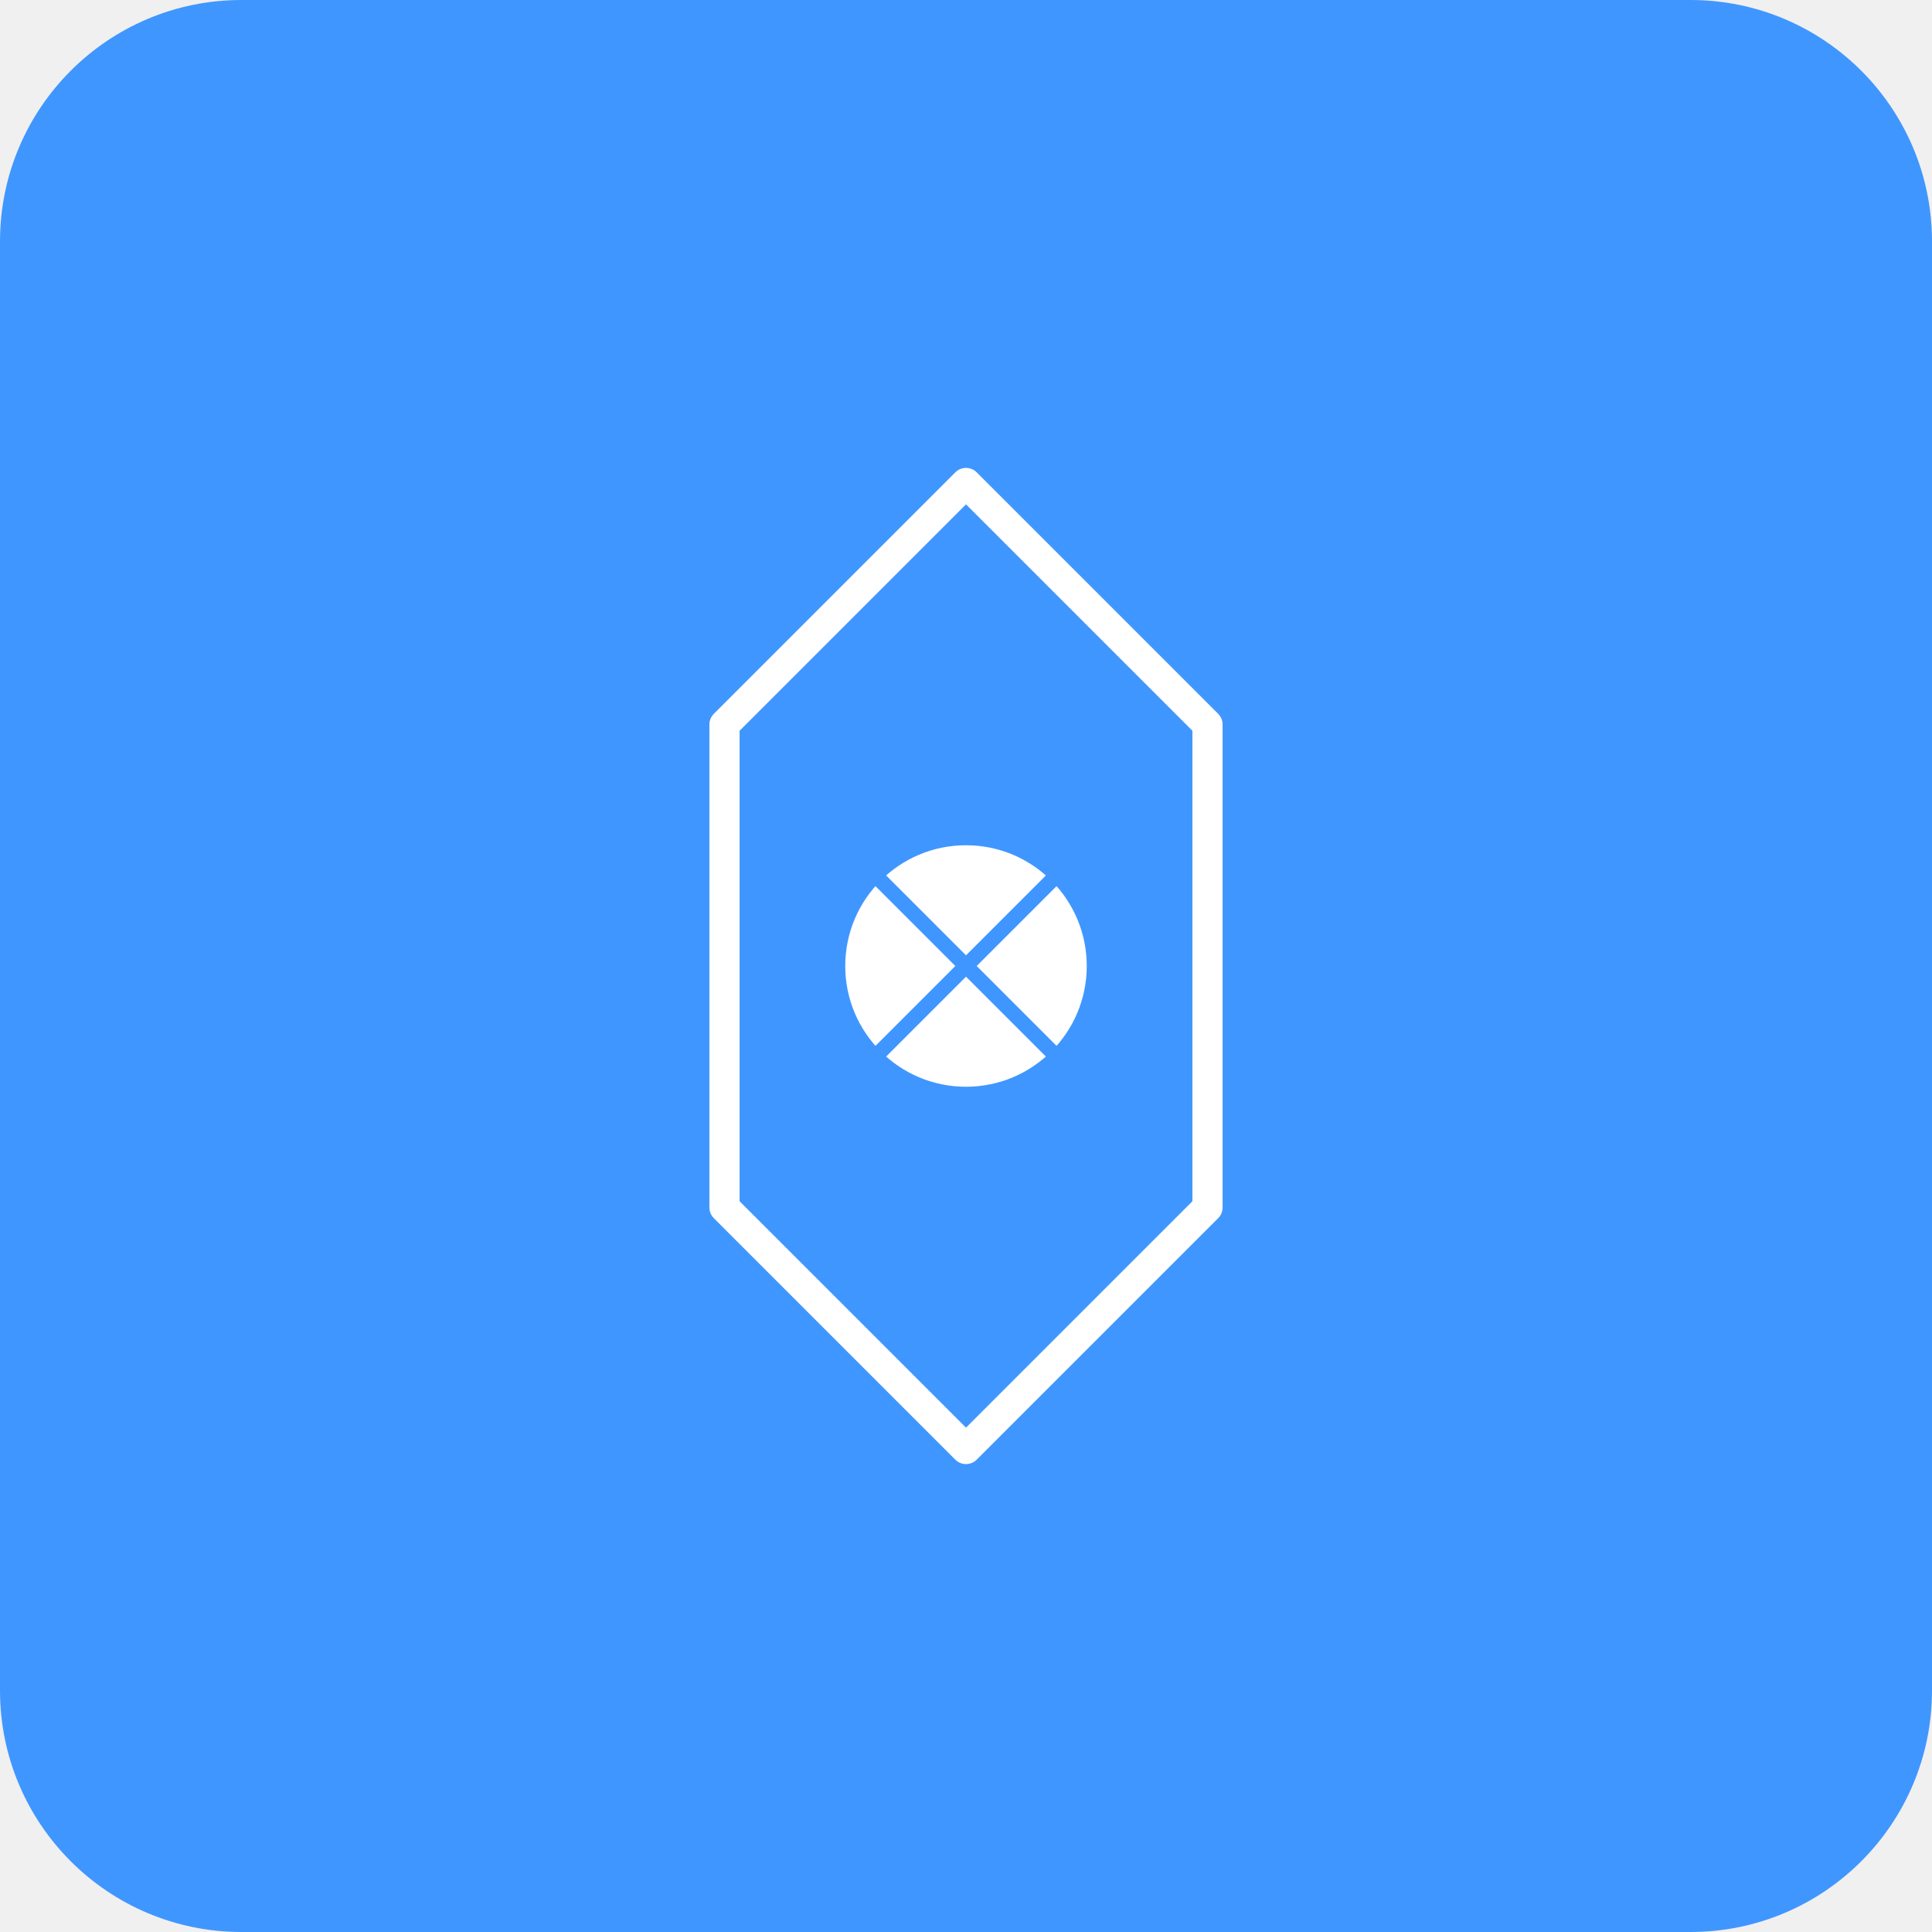
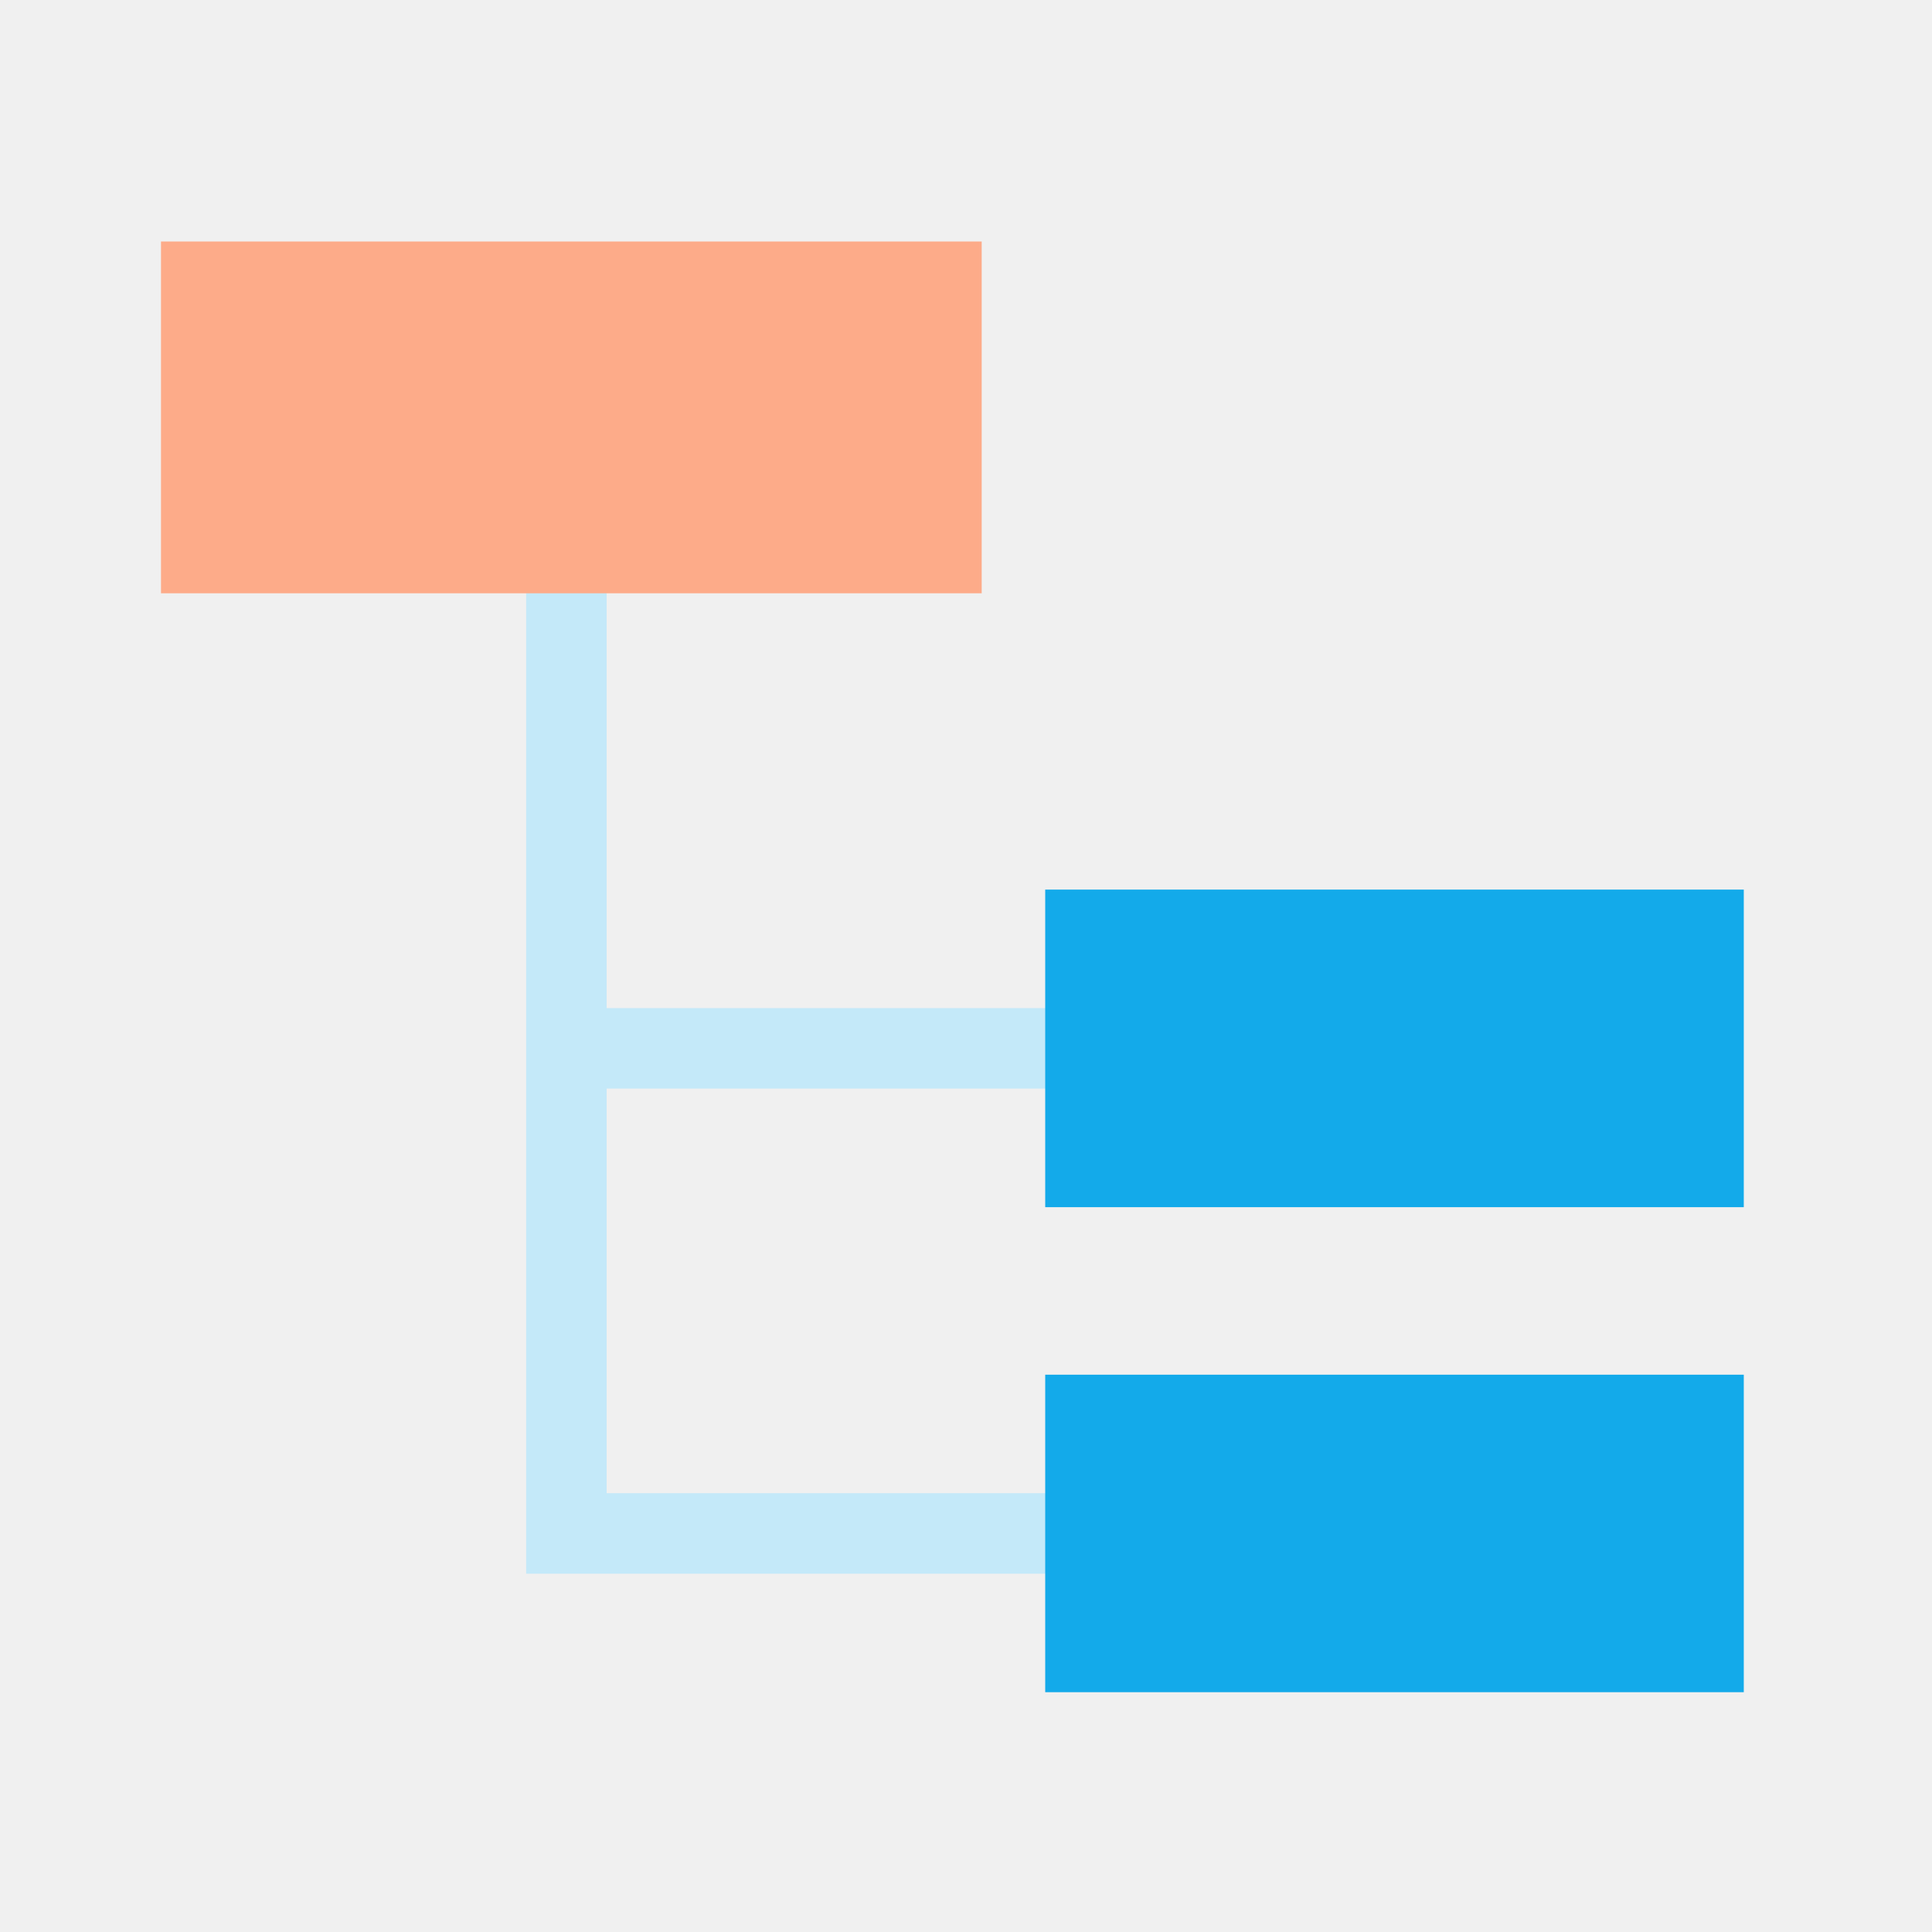
- <svg xmlns="http://www.w3.org/2000/svg" width="256" height="256" viewBox="0 0 256 256" fill="none">
-   <rect width="256" height="256" rx="32" fill="#4096ff" />
-   <path d="M128 64L96 96V160L128 192L160 160V96L128 64Z" stroke="white" stroke-width="4" stroke-linecap="round" stroke-linejoin="round" fill="none" />
-   <circle cx="128" cy="128" r="16" fill="white" />
-   <path d="M112 112L144 144M144 112L112 144" stroke="#4096ff" stroke-width="2" stroke-linecap="round" />
+ <svg xmlns="http://www.w3.org/2000/svg" t="1756146005594" class="icon" viewBox="0 0 1024 1024" version="1.1" p-id="9812" width="200" height="200">
+   <path d="M321.536 791.424V237.952h-42.667v596.139h380.245v-42.667z" fill="#C4E9F9" p-id="9813" />
+   <path d="M300.203 576.981h320.427v-42.667h-320.427z" fill="#C4E9F9" p-id="9814" />
+   <path d="M85.333 314.453V128h434.987v186.453z" fill="#FDAB89" p-id="9815" />
+   <path d="M553.984 471.509h370.261v168.32h-370.261zM553.984 728.619h370.261v168.277h-370.261z" fill="#13AAEA" p-id="9816" />
</svg>
